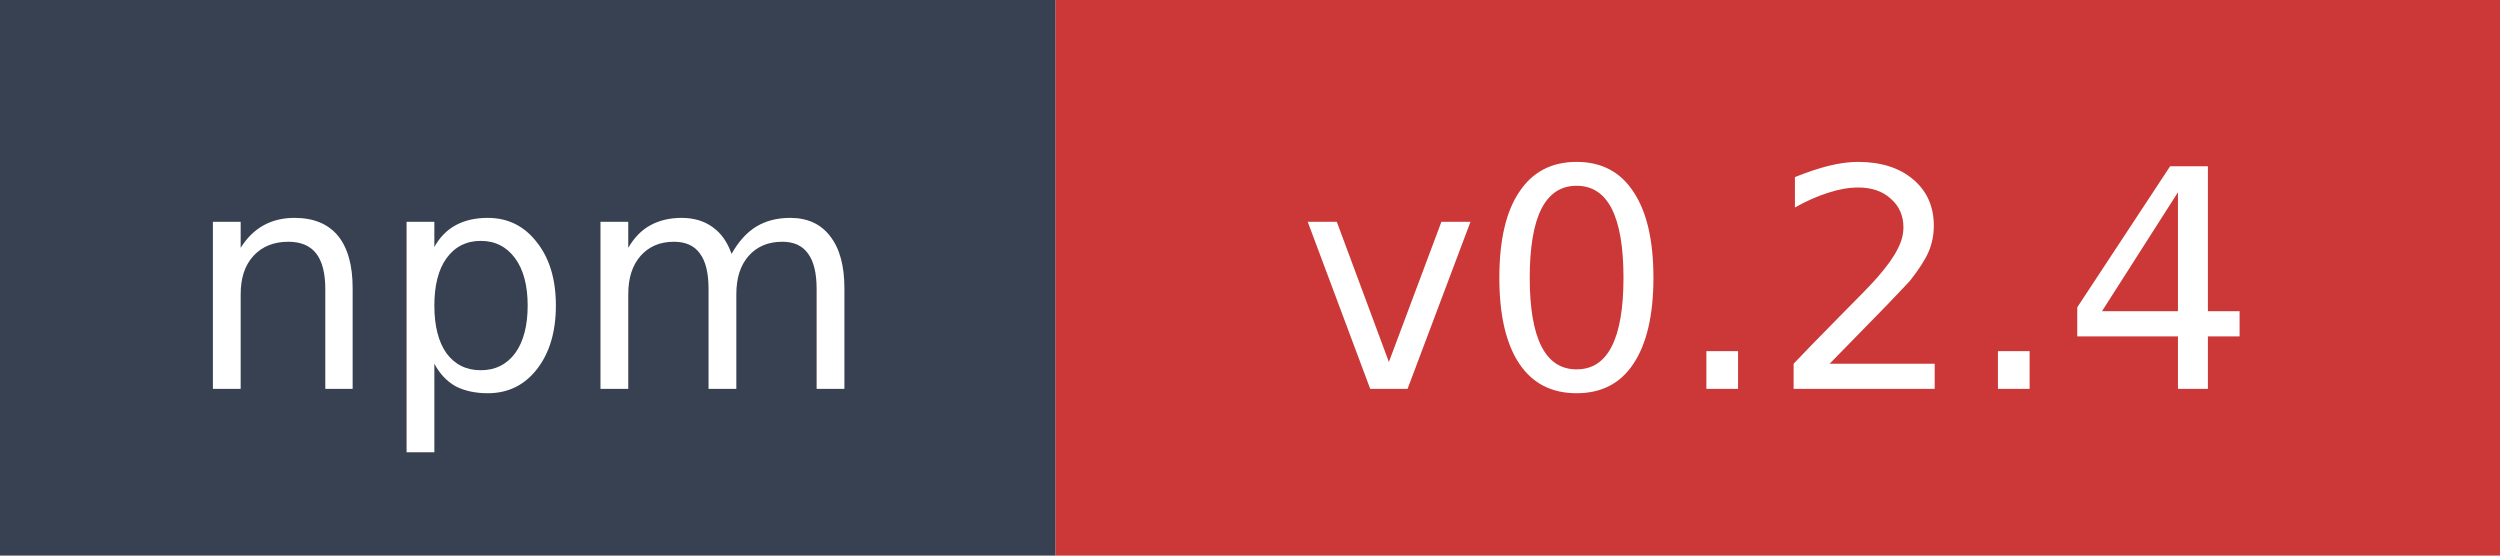
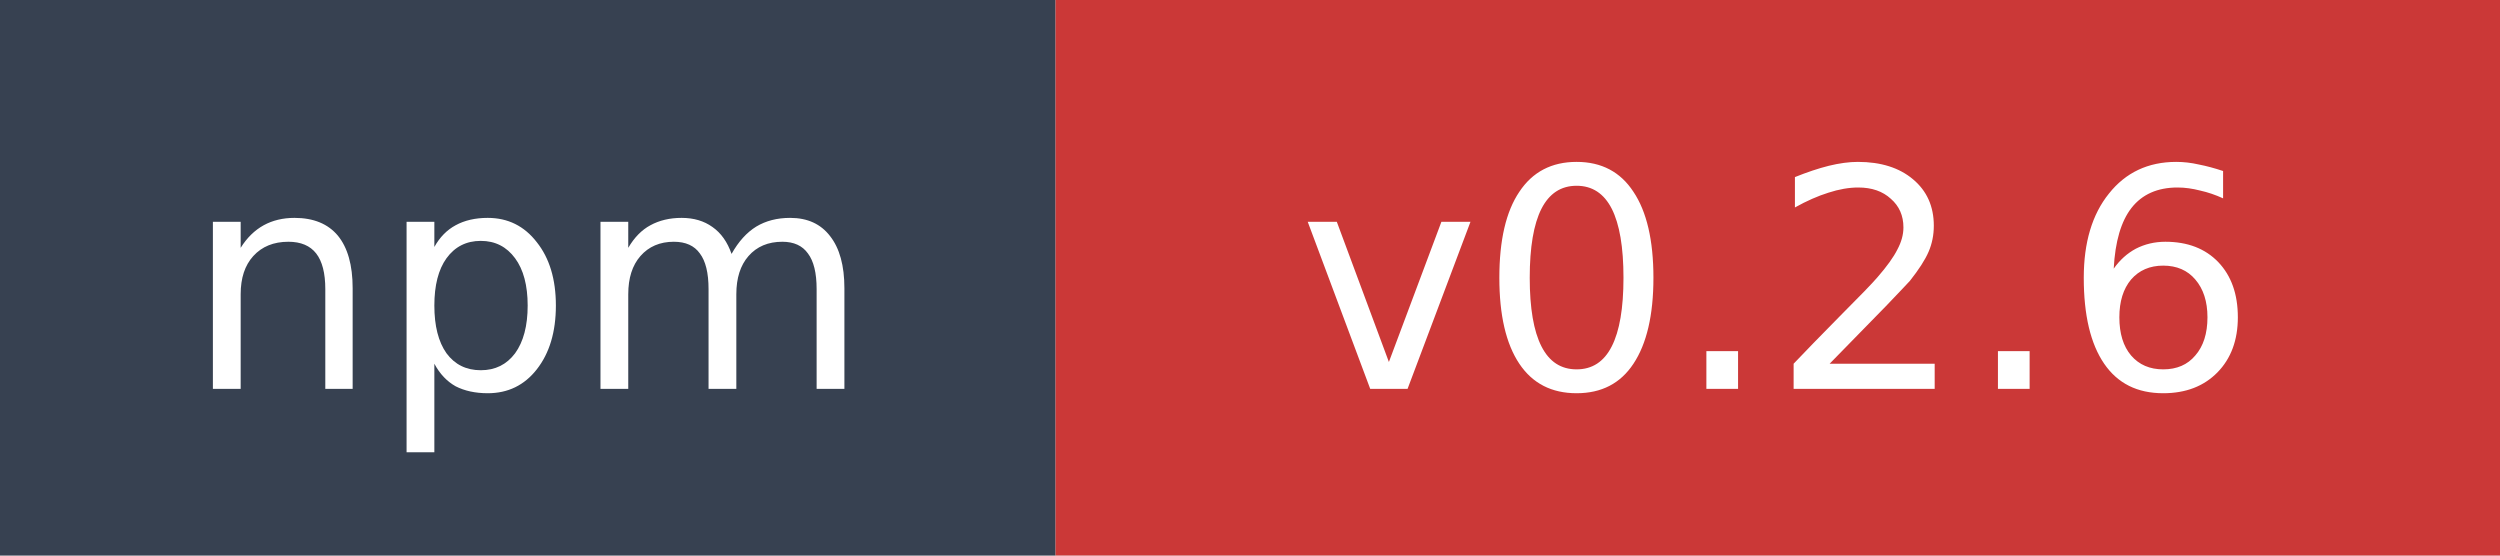
- <svg xmlns="http://www.w3.org/2000/svg" width="90" height="20" role="img" aria-label="npm: v0.2.4">
+ <svg xmlns="http://www.w3.org/2000/svg" width="90" height="20" role="img" aria-label="npm: v0.2.6">
  <rect width="38" height="20" fill="#374151" />
  <rect x="38" width="52" height="20" fill="#cb3837" />
  <text x="19" y="14" fill="#ffffff" font-family="Verdana,Geneva,DejaVu Sans,sans-serif" font-size="11" text-anchor="middle">npm</text>
-   <text x="64" y="14" fill="#ffffff" font-family="Verdana,Geneva,DejaVu Sans,sans-serif" font-size="11" text-anchor="middle">v0.2.4</text>
+   <text x="64" y="14" fill="#ffffff" font-family="Verdana,Geneva,DejaVu Sans,sans-serif" font-size="11" text-anchor="middle">v0.2.6</text>
</svg>
